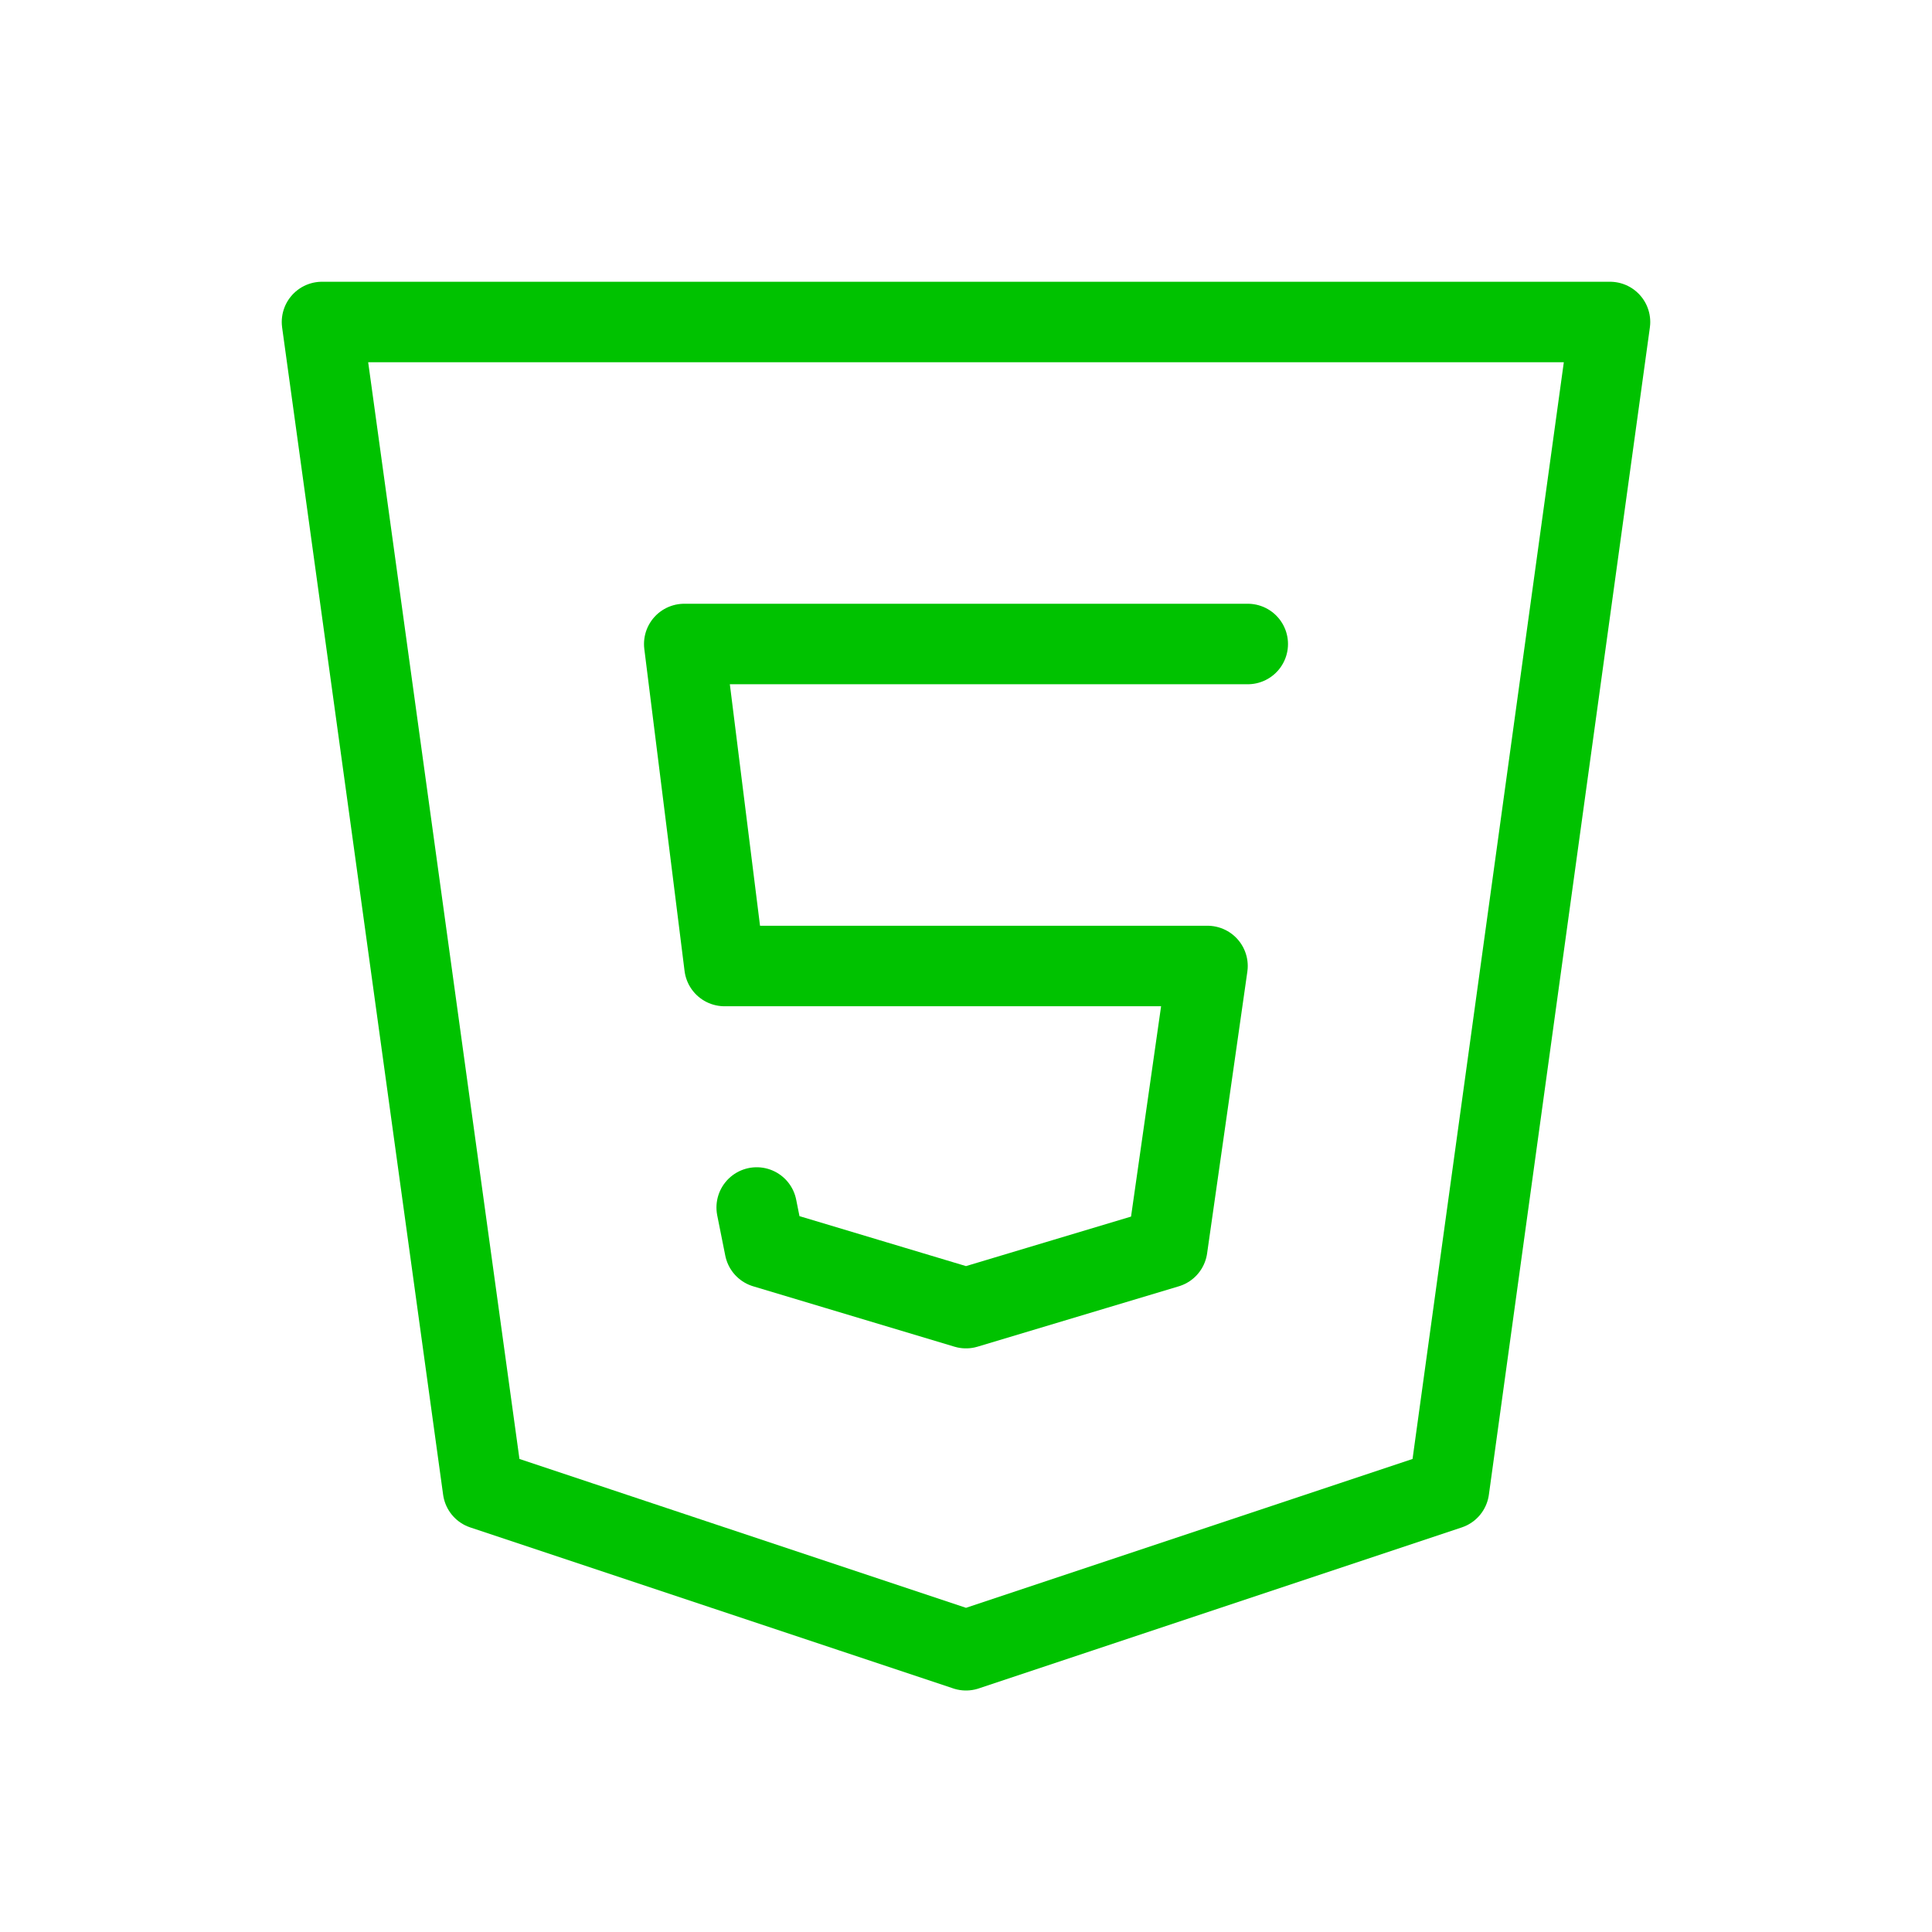
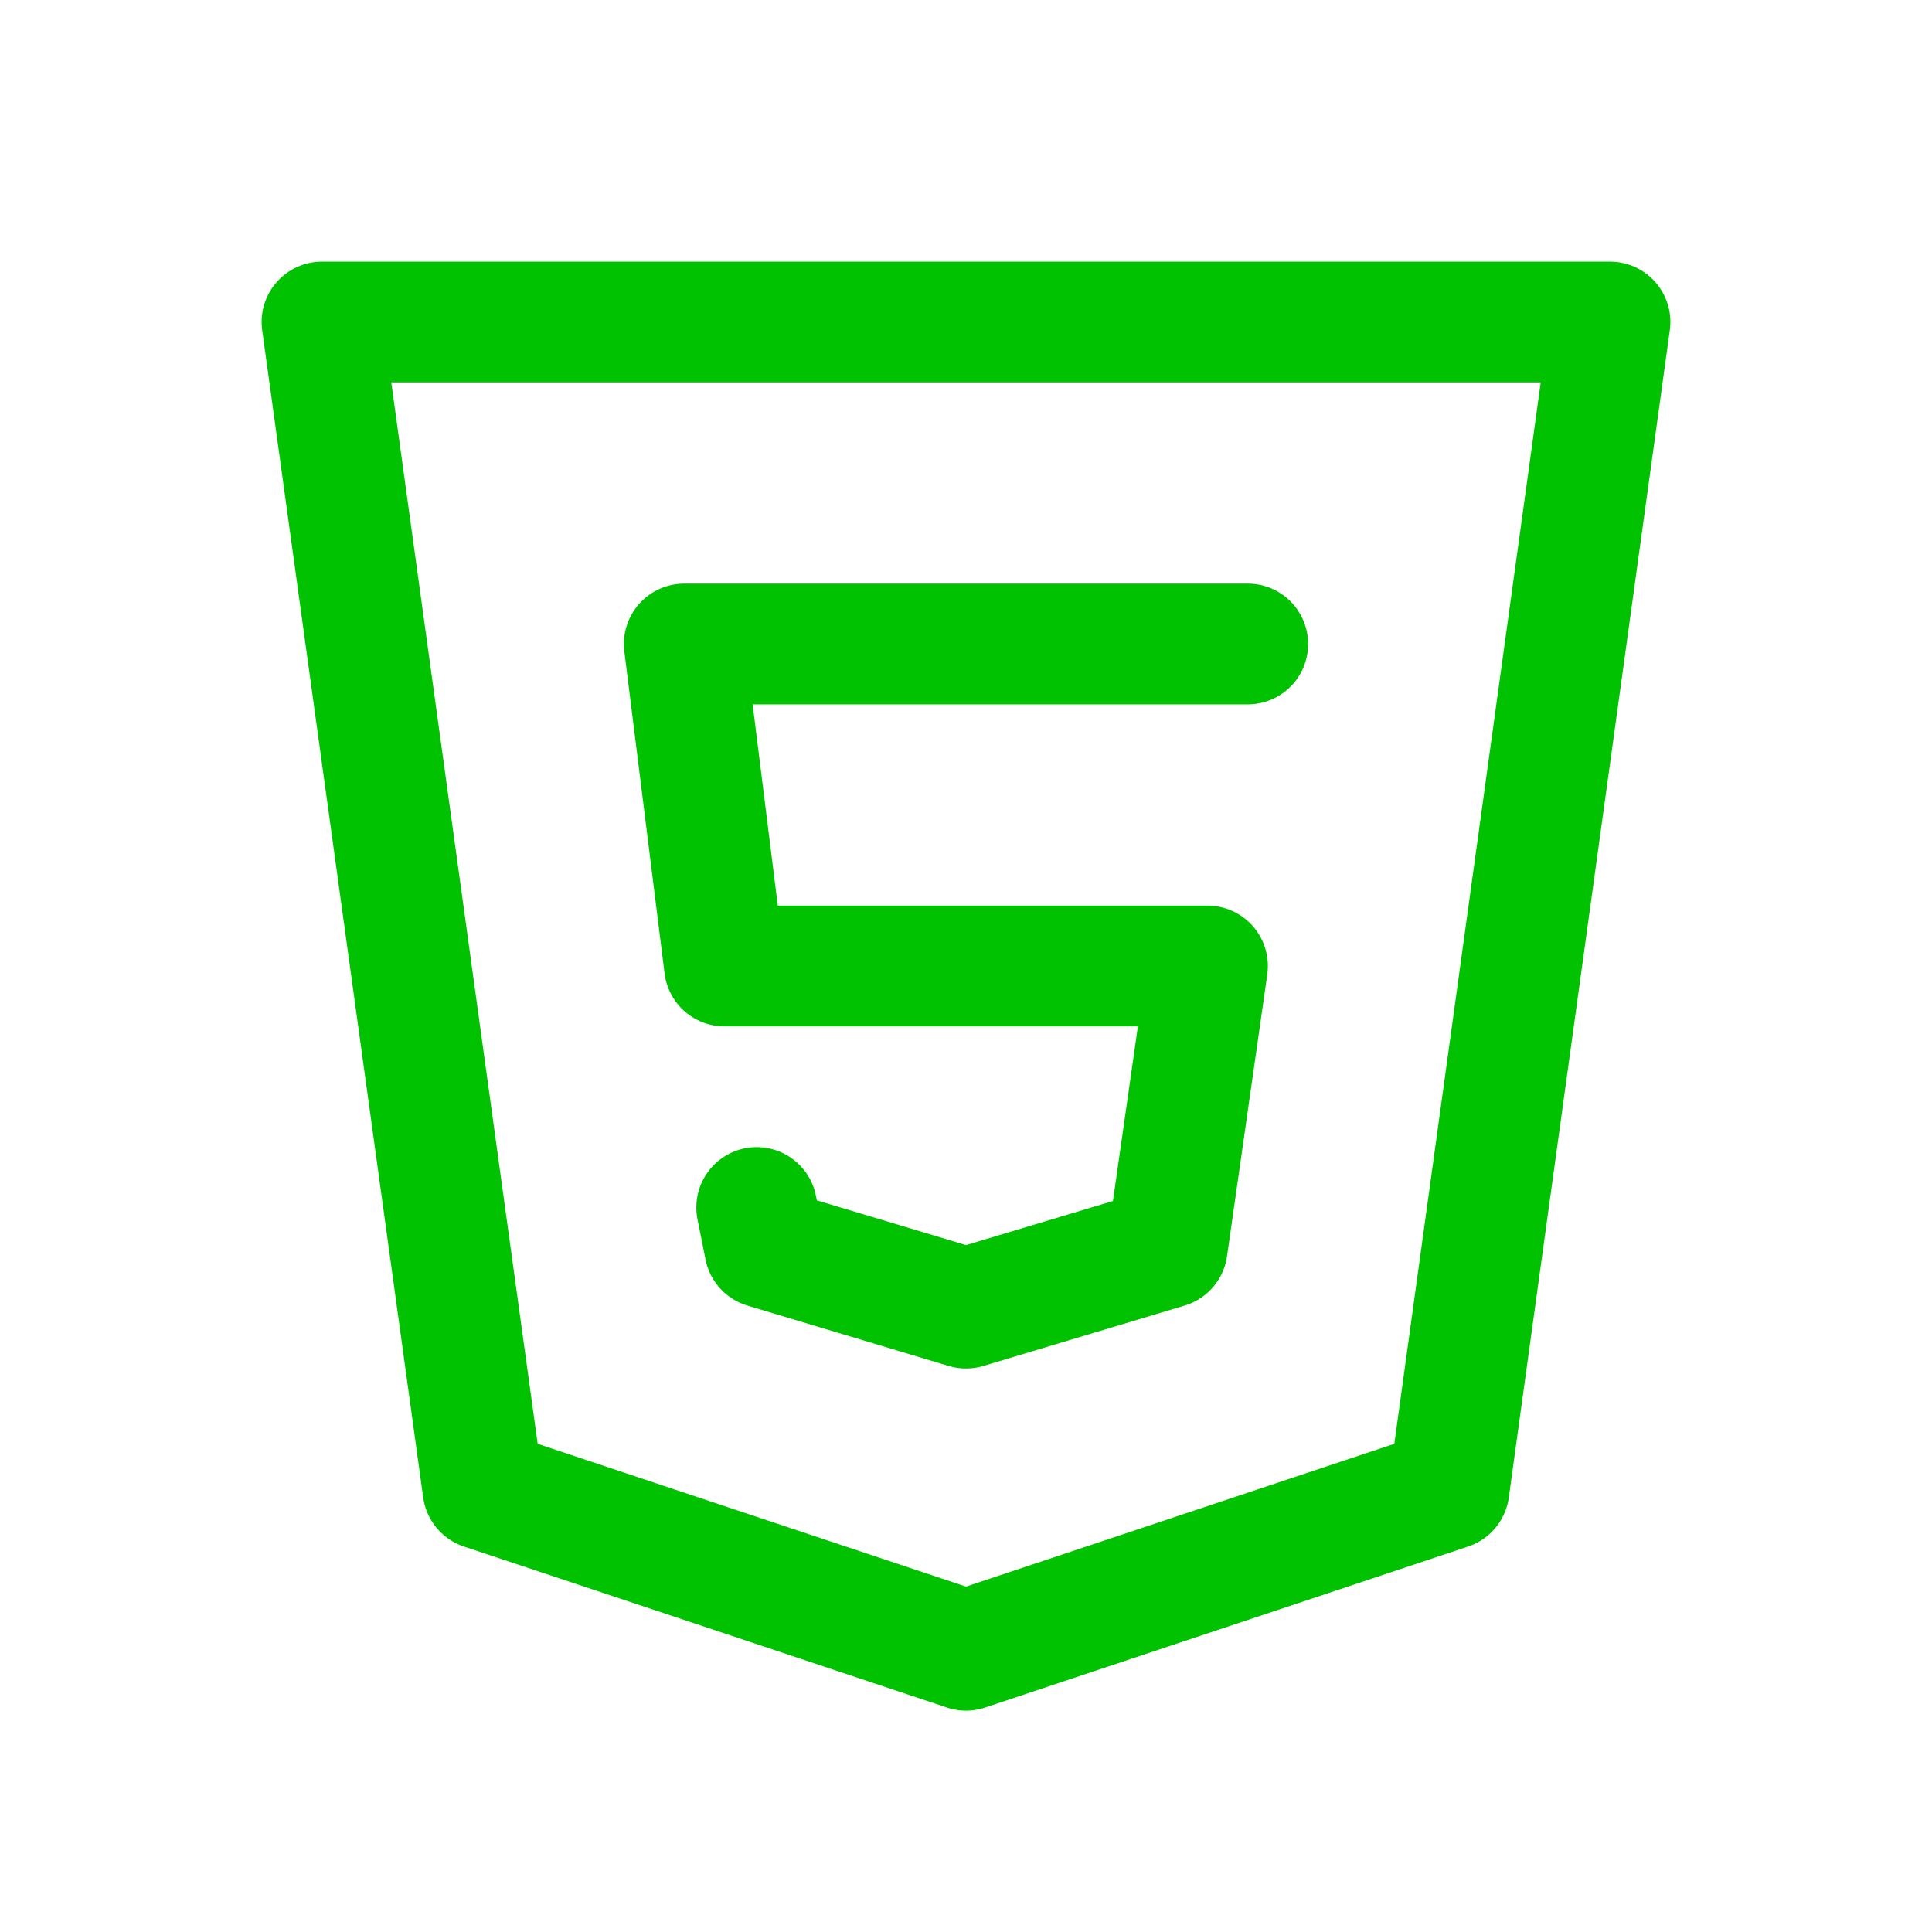
- <svg xmlns="http://www.w3.org/2000/svg" class="icon icon-tabler icon-tabler-brand-html5" width="24" height="24" viewBox="0 0 24 24" stroke-width="1" stroke="#00C200" fill="none" stroke-linecap="round" stroke-linejoin="round">
+ <svg xmlns="http://www.w3.org/2000/svg" class="icon icon-tabler icon-tabler-brand-html5" width="24" height="24" viewBox="0 0 24 24" stroke-width="1.5" stroke="#00C200" fill="none" stroke-linecap="round" stroke-linejoin="round">
  <path stroke="none" d="M0 0h24v24H0z" fill="none" />
  <path d="M20 4l-2 14.5l-6 2l-6 -2l-2 -14.5z" />
  <path d="M15.5 8h-7l.5 4h6l-.5 3.5l-2.5 .75l-2.5 -.75l-.1 -.5" />
</svg>
